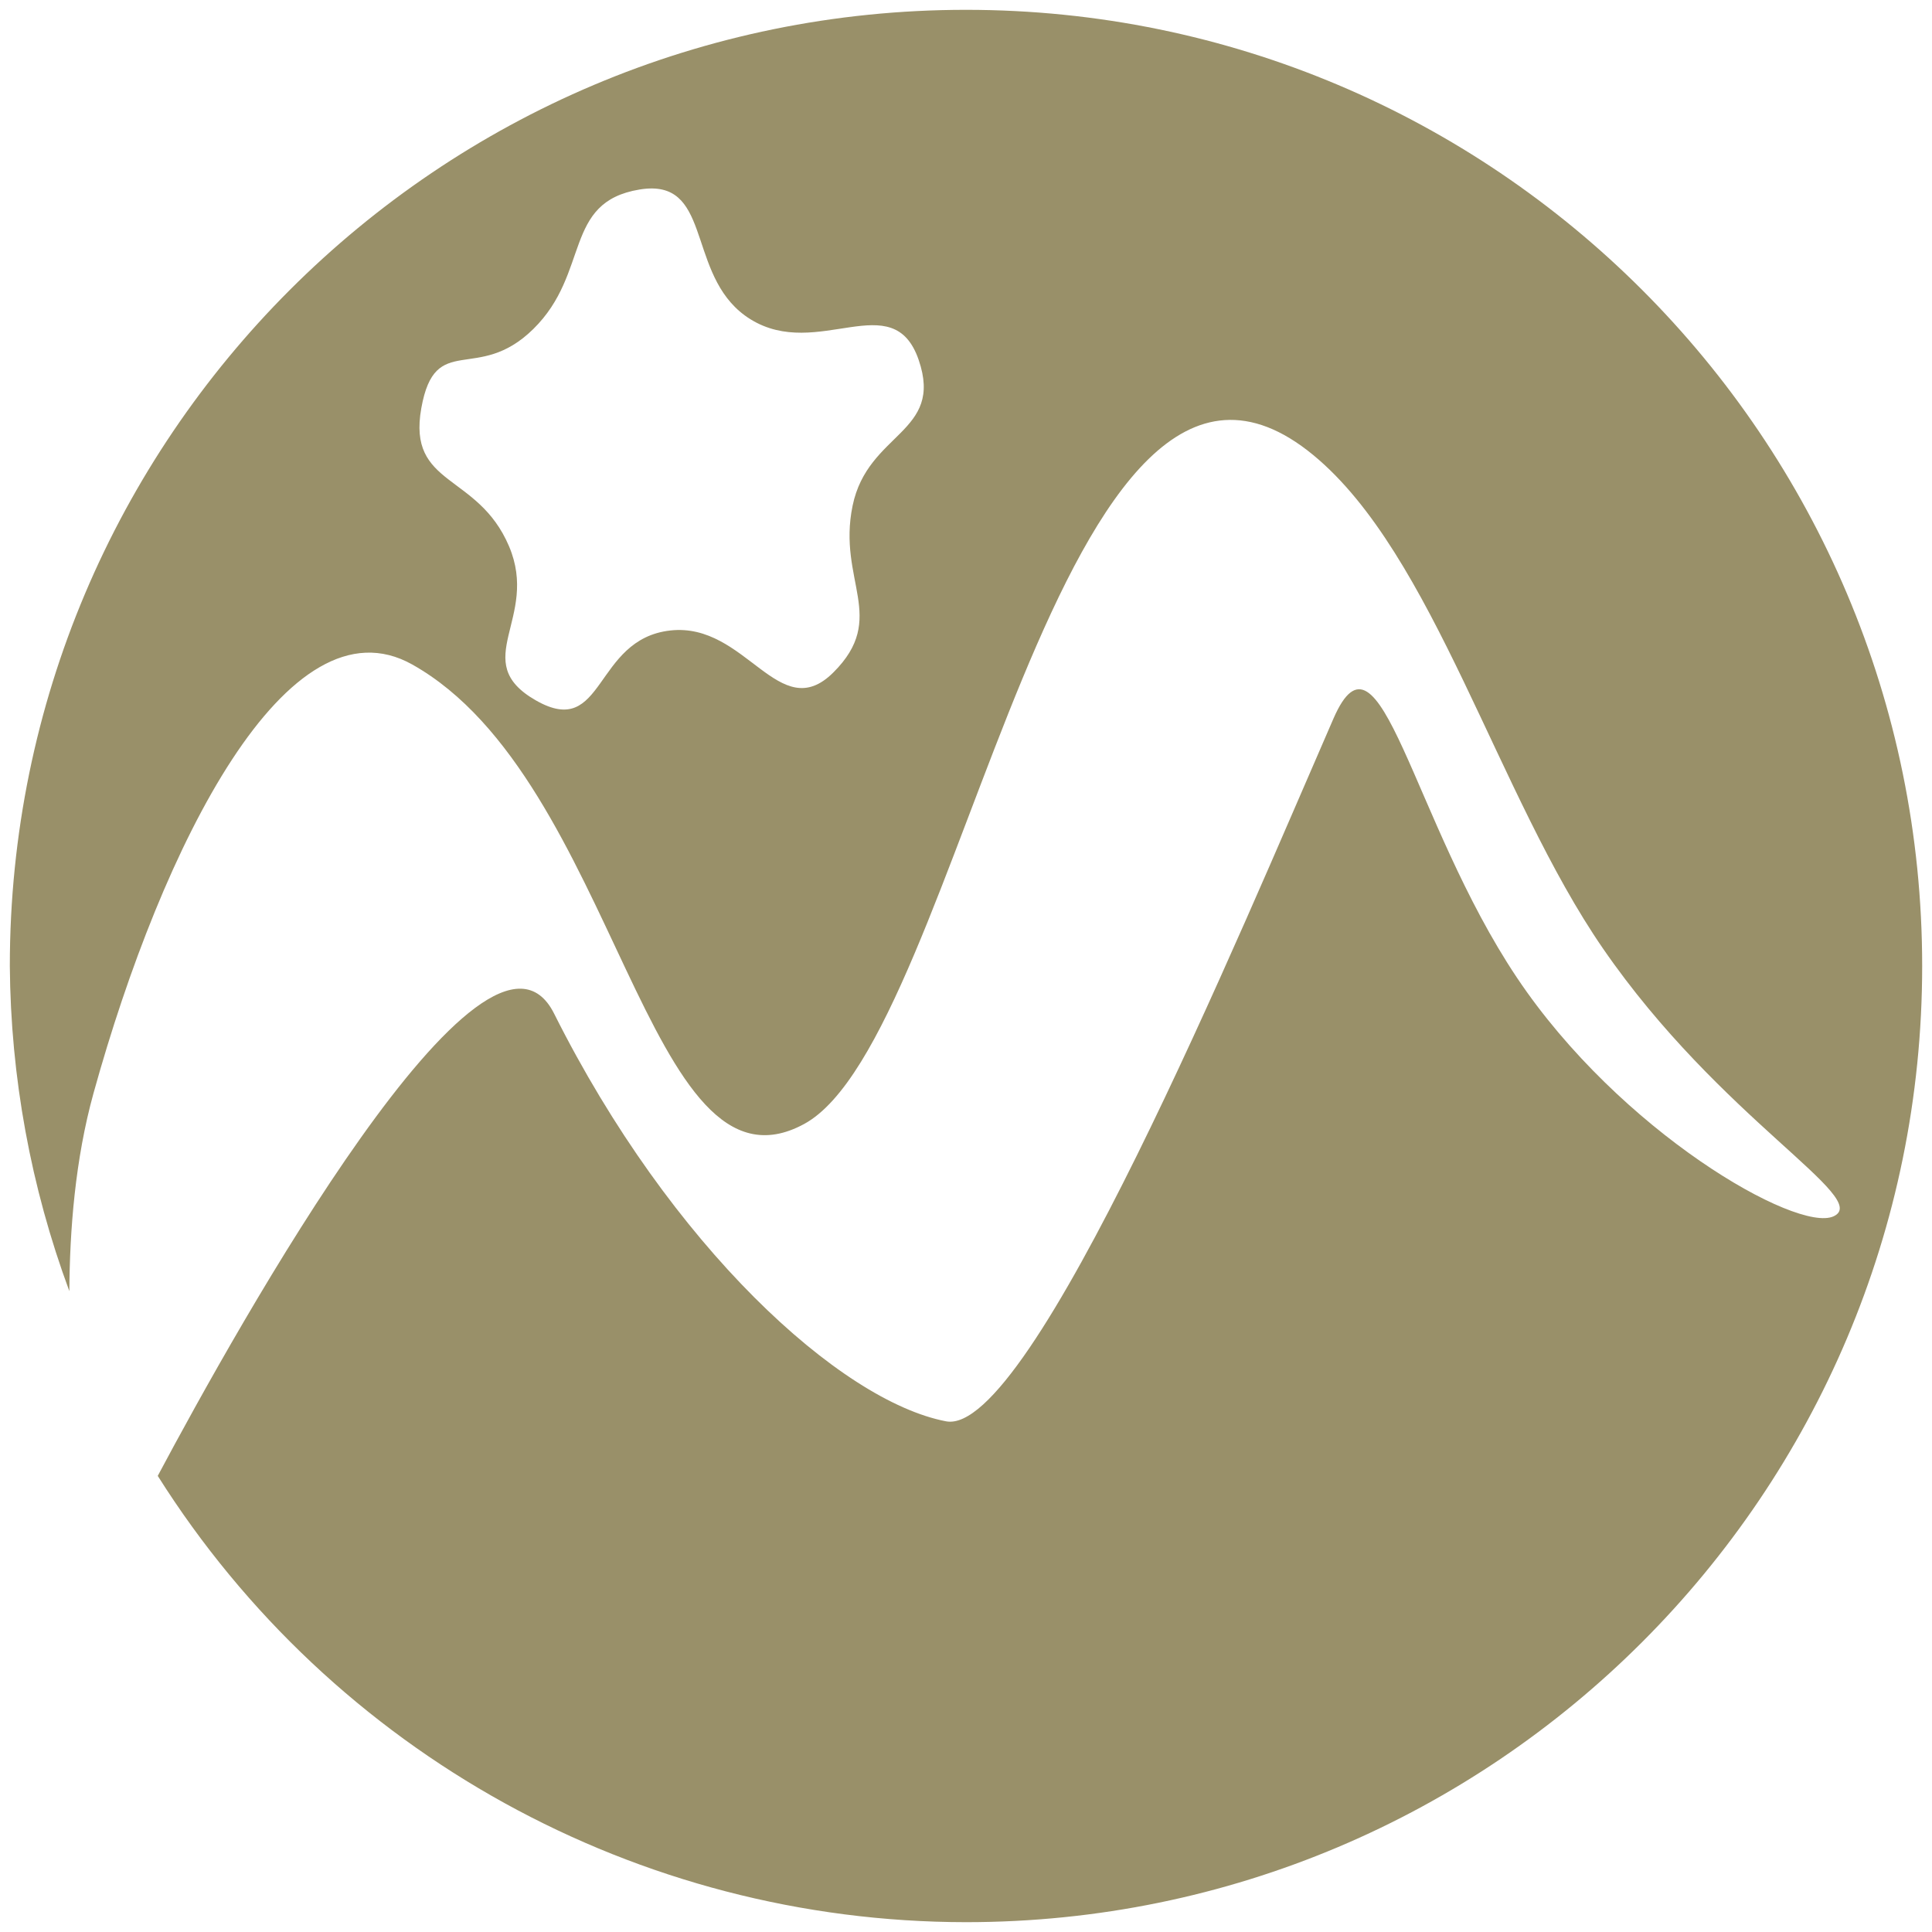
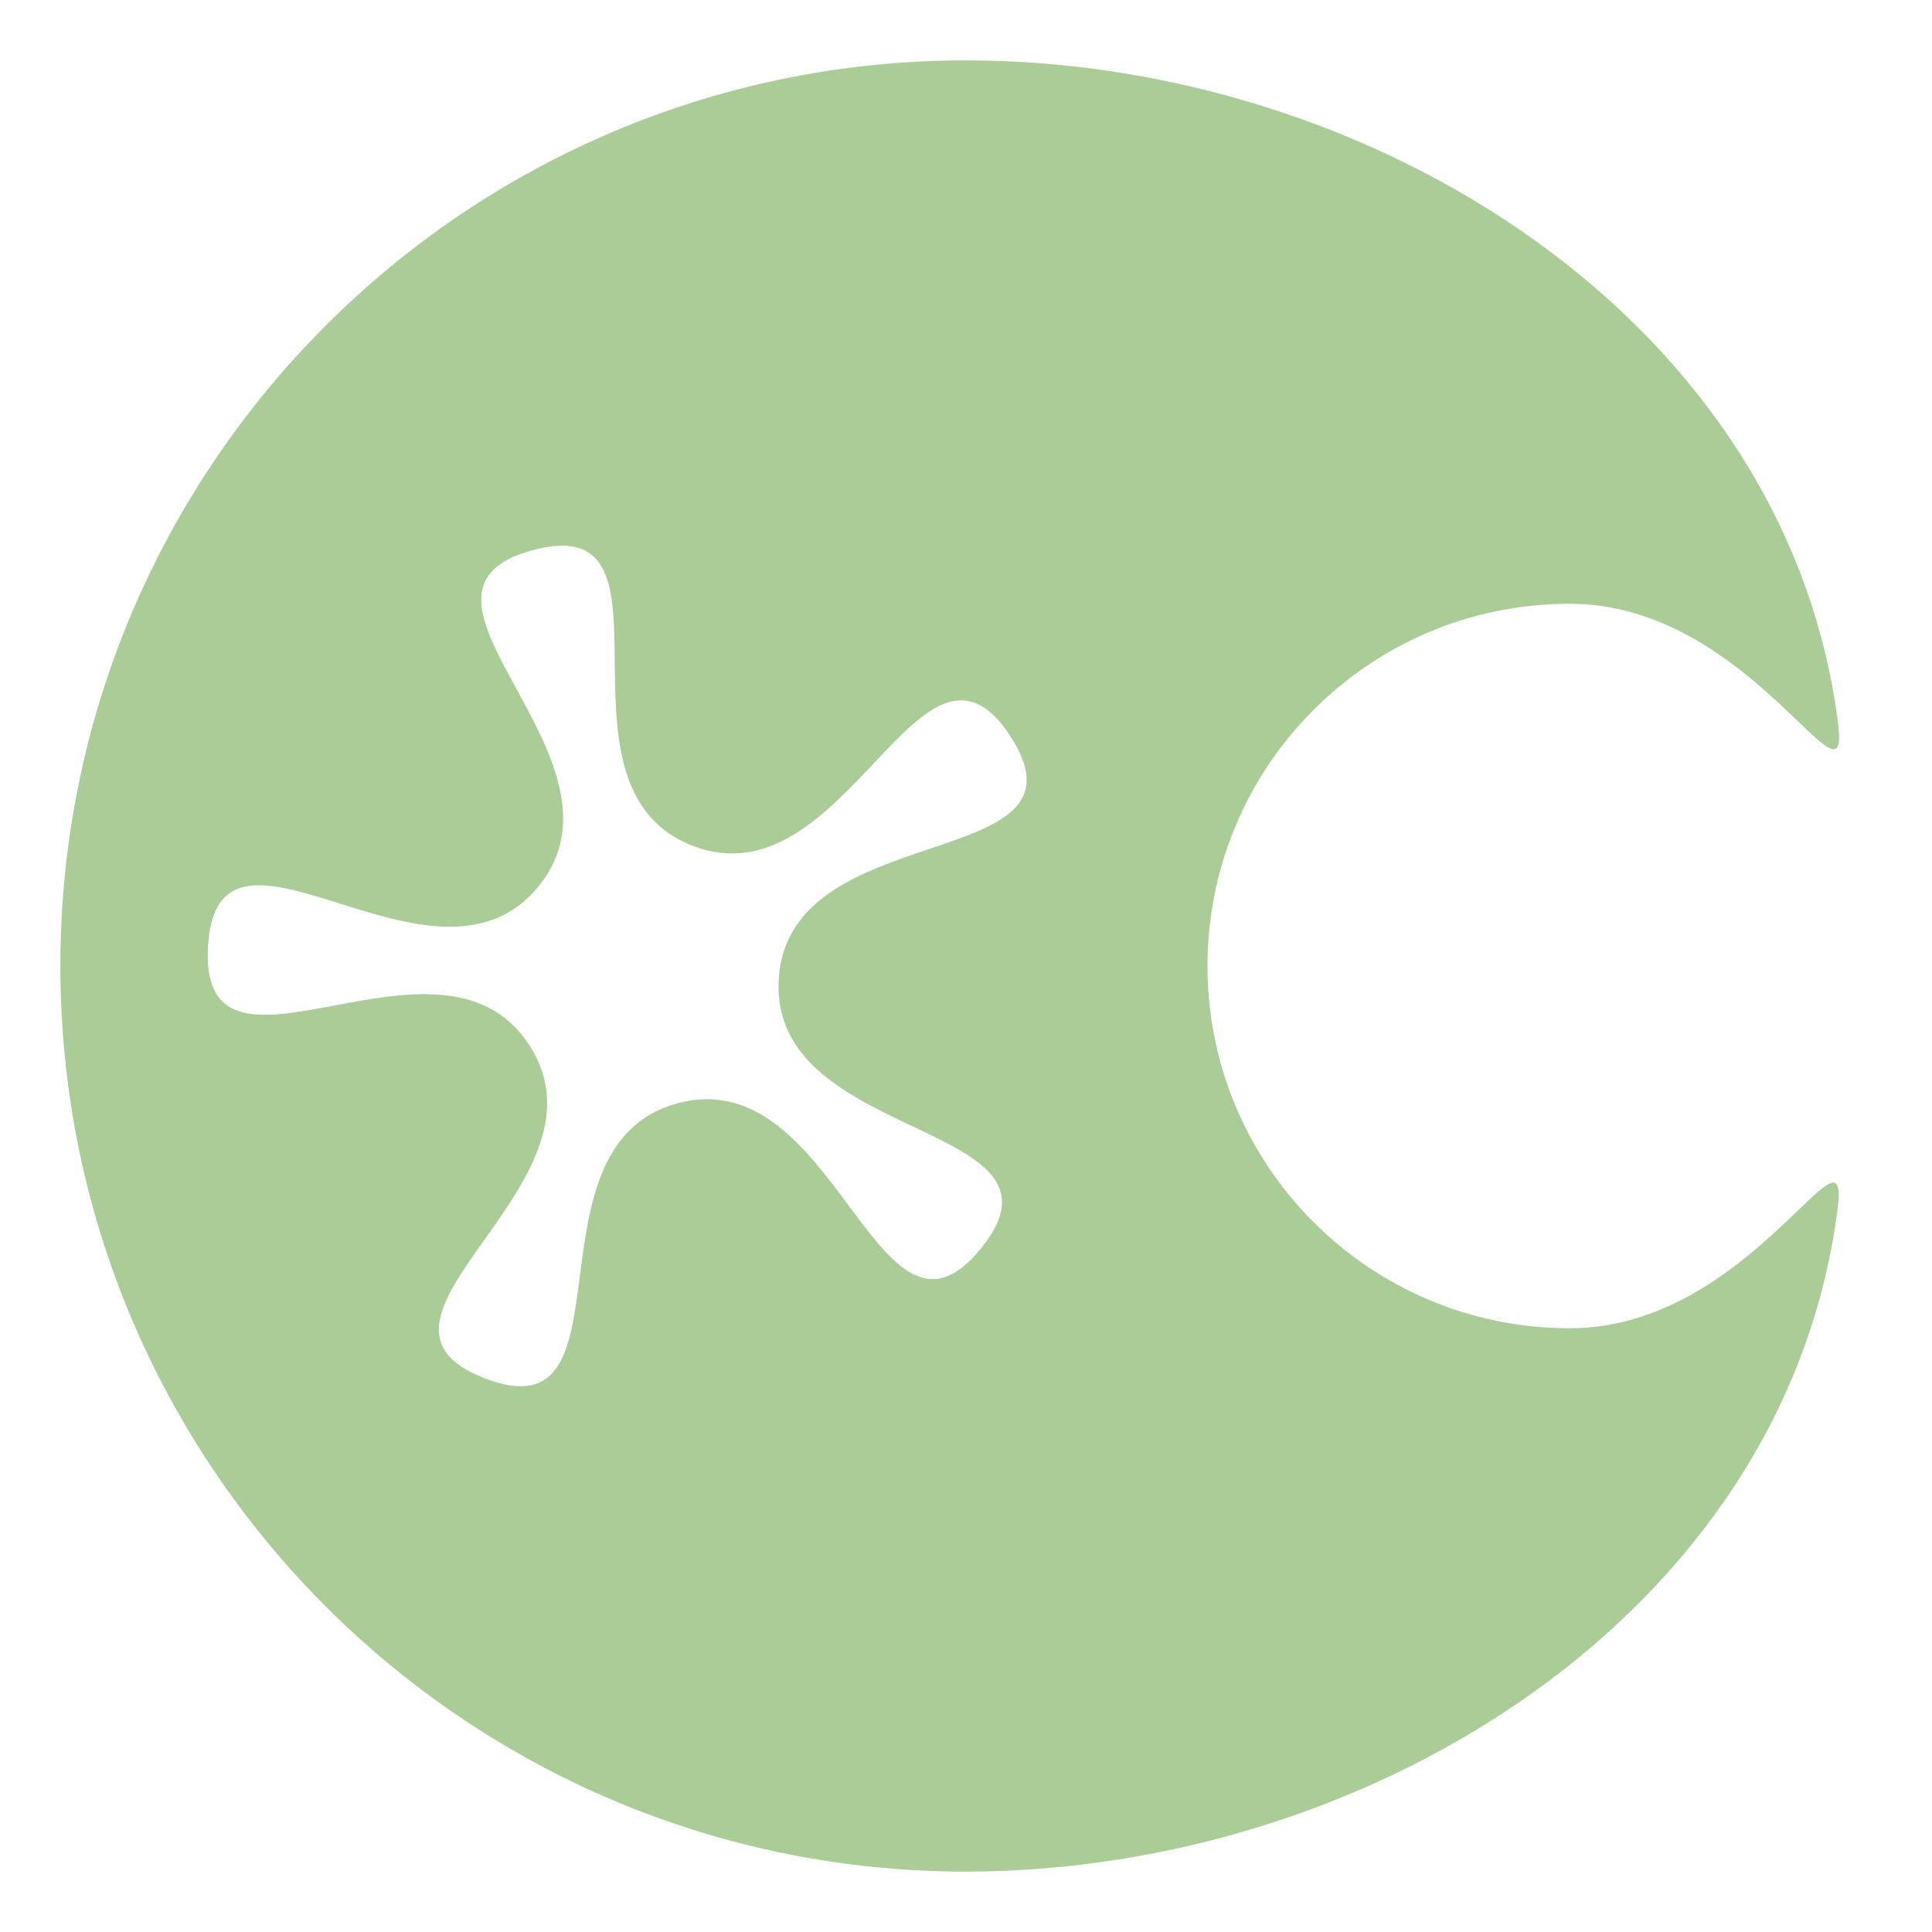
- <svg xmlns="http://www.w3.org/2000/svg" width="512" height="512" viewBox="0 0 512 512" version="1.1" id="svg1">
-   <defs id="defs1" />
+ <svg xmlns="http://www.w3.org/2000/svg" width="32" height="32" viewBox="0 0 32 32" version="1.1" id="svg1">
+   <defs id="defs1">
+     <linearGradient id="swatch22">
+       <stop style="stop-color:#aacd98;stop-opacity:1;" offset="0" id="stop22" />
+     </linearGradient>
+     <clipPath clipPathUnits="userSpaceOnUse" id="clipPath5">
+       <rect style="fill:#000000;stroke:#000000;stroke-width:0;stroke-linejoin:bevel;paint-order:stroke markers fill;stop-color:#000000" id="rect5-4" width="20" height="200" x="530" y="595" />
+     </clipPath>
+   </defs>
  <g id="layer1">
-     <path id="path2" style="fill:#999069;stroke-width:1.455" d="M 256 2.604 A 253.397 253.397 0 0 0 2.604 256 A 253.397 253.397 0 0 0 18.379 342.168 C 18.474 326.027 19.91 307.287 24.785 289.697 C 43.016 223.925 76.268 157.616 109.238 176.094 C 163.559 206.537 171.318 320.553 213.104 297.869 C 254.889 275.186 280.559 65.065 348.012 120.58 C 379.992 146.9 396.773 210.703 424.828 251.395 C 455.948 296.532 496.262 317.633 485.902 322.342 C 476.156 326.772 429.306 299.888 402 259.088 C 374.119 217.428 365.747 162.074 353.383 190.422 C 328.909 246.533 273.151 380.961 250.711 376.664 C 222.655 371.292 177.753 330.327 146.846 268.619 C 128.999 232.987 63.053 351.235 41.805 391.121 A 253.397 253.397 0 0 0 256 509.396 A 253.397 253.397 0 0 0 509.396 256 A 253.397 253.397 0 0 0 256 2.604 z M 172.926 49.947 C 188.567 50.222 182.427 74.396 198.869 84.6 C 216.724 95.68 236.656 75.565 243.461 95.387 C 250.146 114.858 229.991 114.482 225.949 134.014 C 221.834 153.897 235.462 163.673 220.83 178.223 C 206.457 192.515 197.735 164.841 177.645 167.084 C 157.192 169.367 160.346 196.123 141.979 185.594 C 123.936 175.251 143.05 163.946 134.896 144.76 C 126.596 125.228 107.899 129.093 111.652 108.162 C 115.34 87.602 126.466 101.82 141.338 87.189 C 156.477 72.296 149.141 53.567 169.494 50.223 C 170.744 50.017 171.883 49.929 172.926 49.947 z " />
+     <path id="path1" style="fill:#aacd98;fill-opacity:1;stroke-width:1.455" d="M 16 1 C 7.716 1 1 7.716 1 16 C 1 24.284 7.716 31 16 31 C 22.728 30.994 29.578 26.702 30.436 20.029 C 30.651 18.353 29 22 26 22 C 22.686 22 20 19.314 20 16 C 20 12.686 22.686 10 26 10 C 29 10 30.659 13.647 30.443 11.969 C 29.586 5.294 22.73 1.002 16 1 z M 9.264 9.039 C 11.164 8.971 9.085 13.077 11.465 14.006 C 14.009 14.999 15.254 9.906 16.738 12.199 C 18.219 14.486 13.056 13.501 12.898 16.221 C 12.74 18.948 17.97 18.557 16.248 20.678 C 14.531 22.793 13.872 17.579 11.236 18.27 C 8.594 18.962 10.58 23.813 8.031 22.83 C 5.489 21.85 10.245 19.613 8.773 17.32 C 7.299 15.021 3.299 18.409 3.445 15.682 C 3.592 12.961 7.19 16.793 8.916 14.686 C 10.647 12.572 6.189 9.815 8.828 9.111 C 8.993 9.067 9.137 9.044 9.264 9.039 z " />
+     <circle style="fill:#aacd98;fill-opacity:1;stroke-width:1.455" id="path2" cx="0" cy="0" r="0" />
  </g>
</svg>
